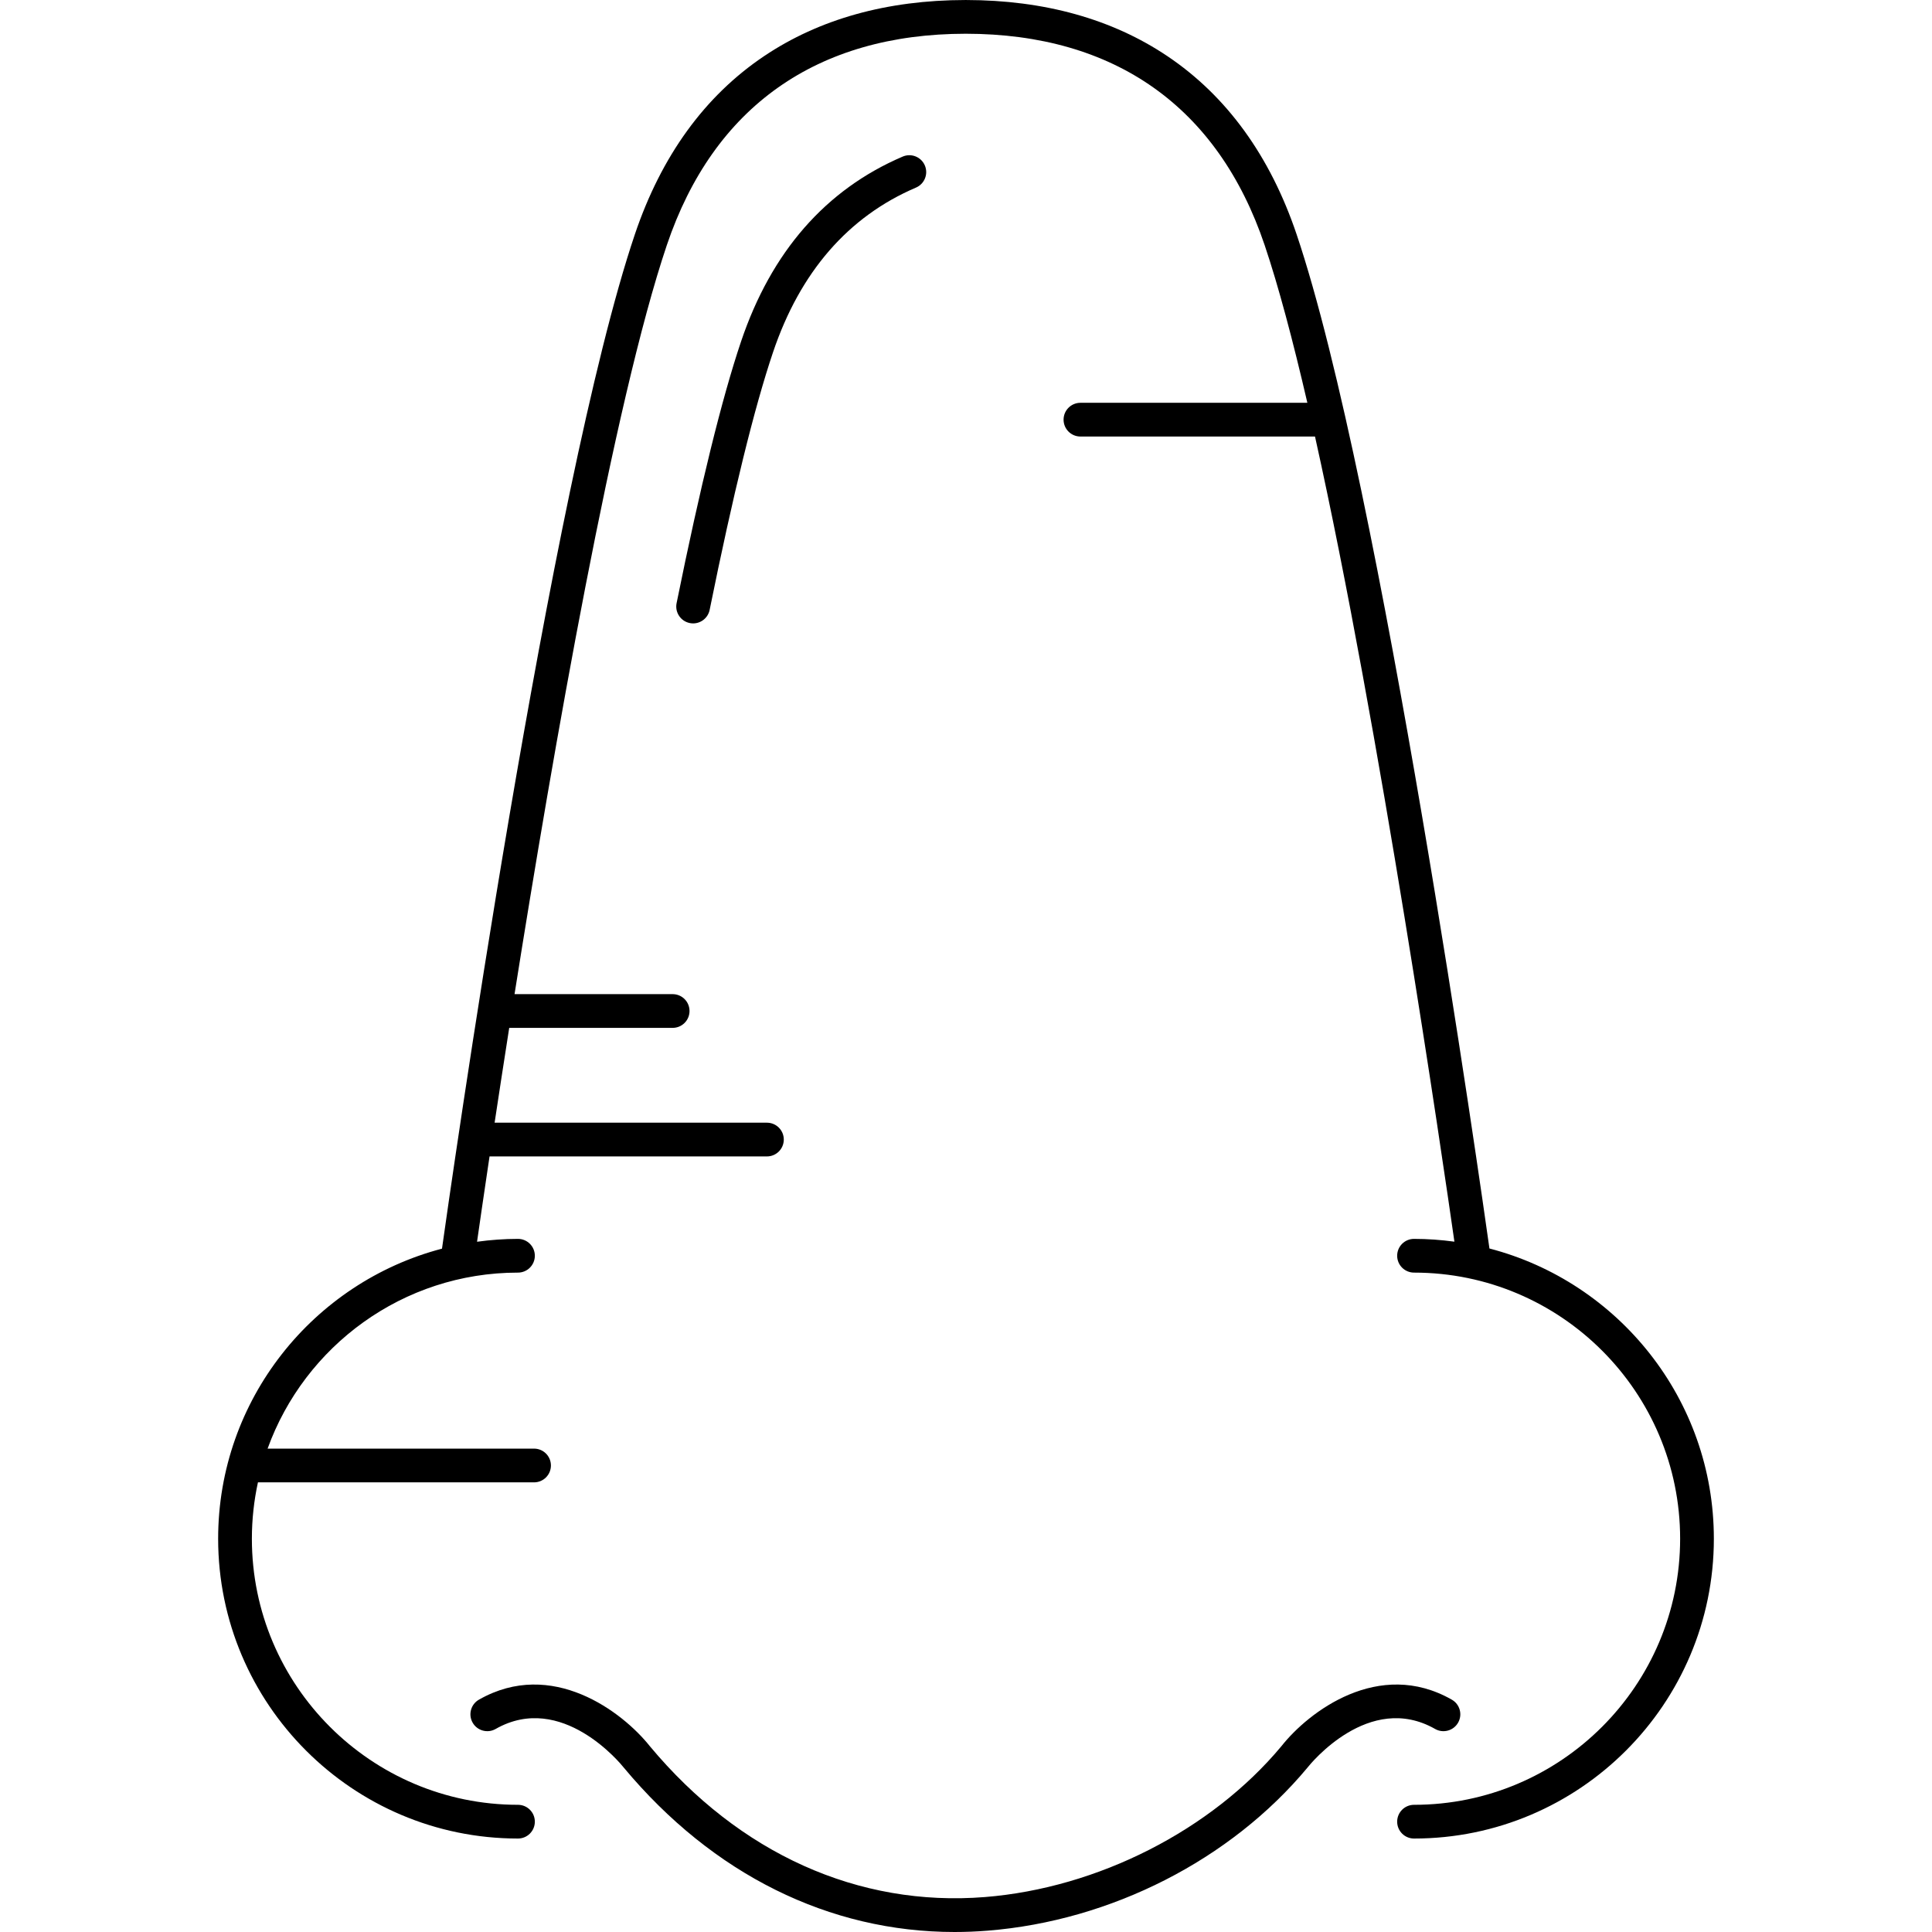
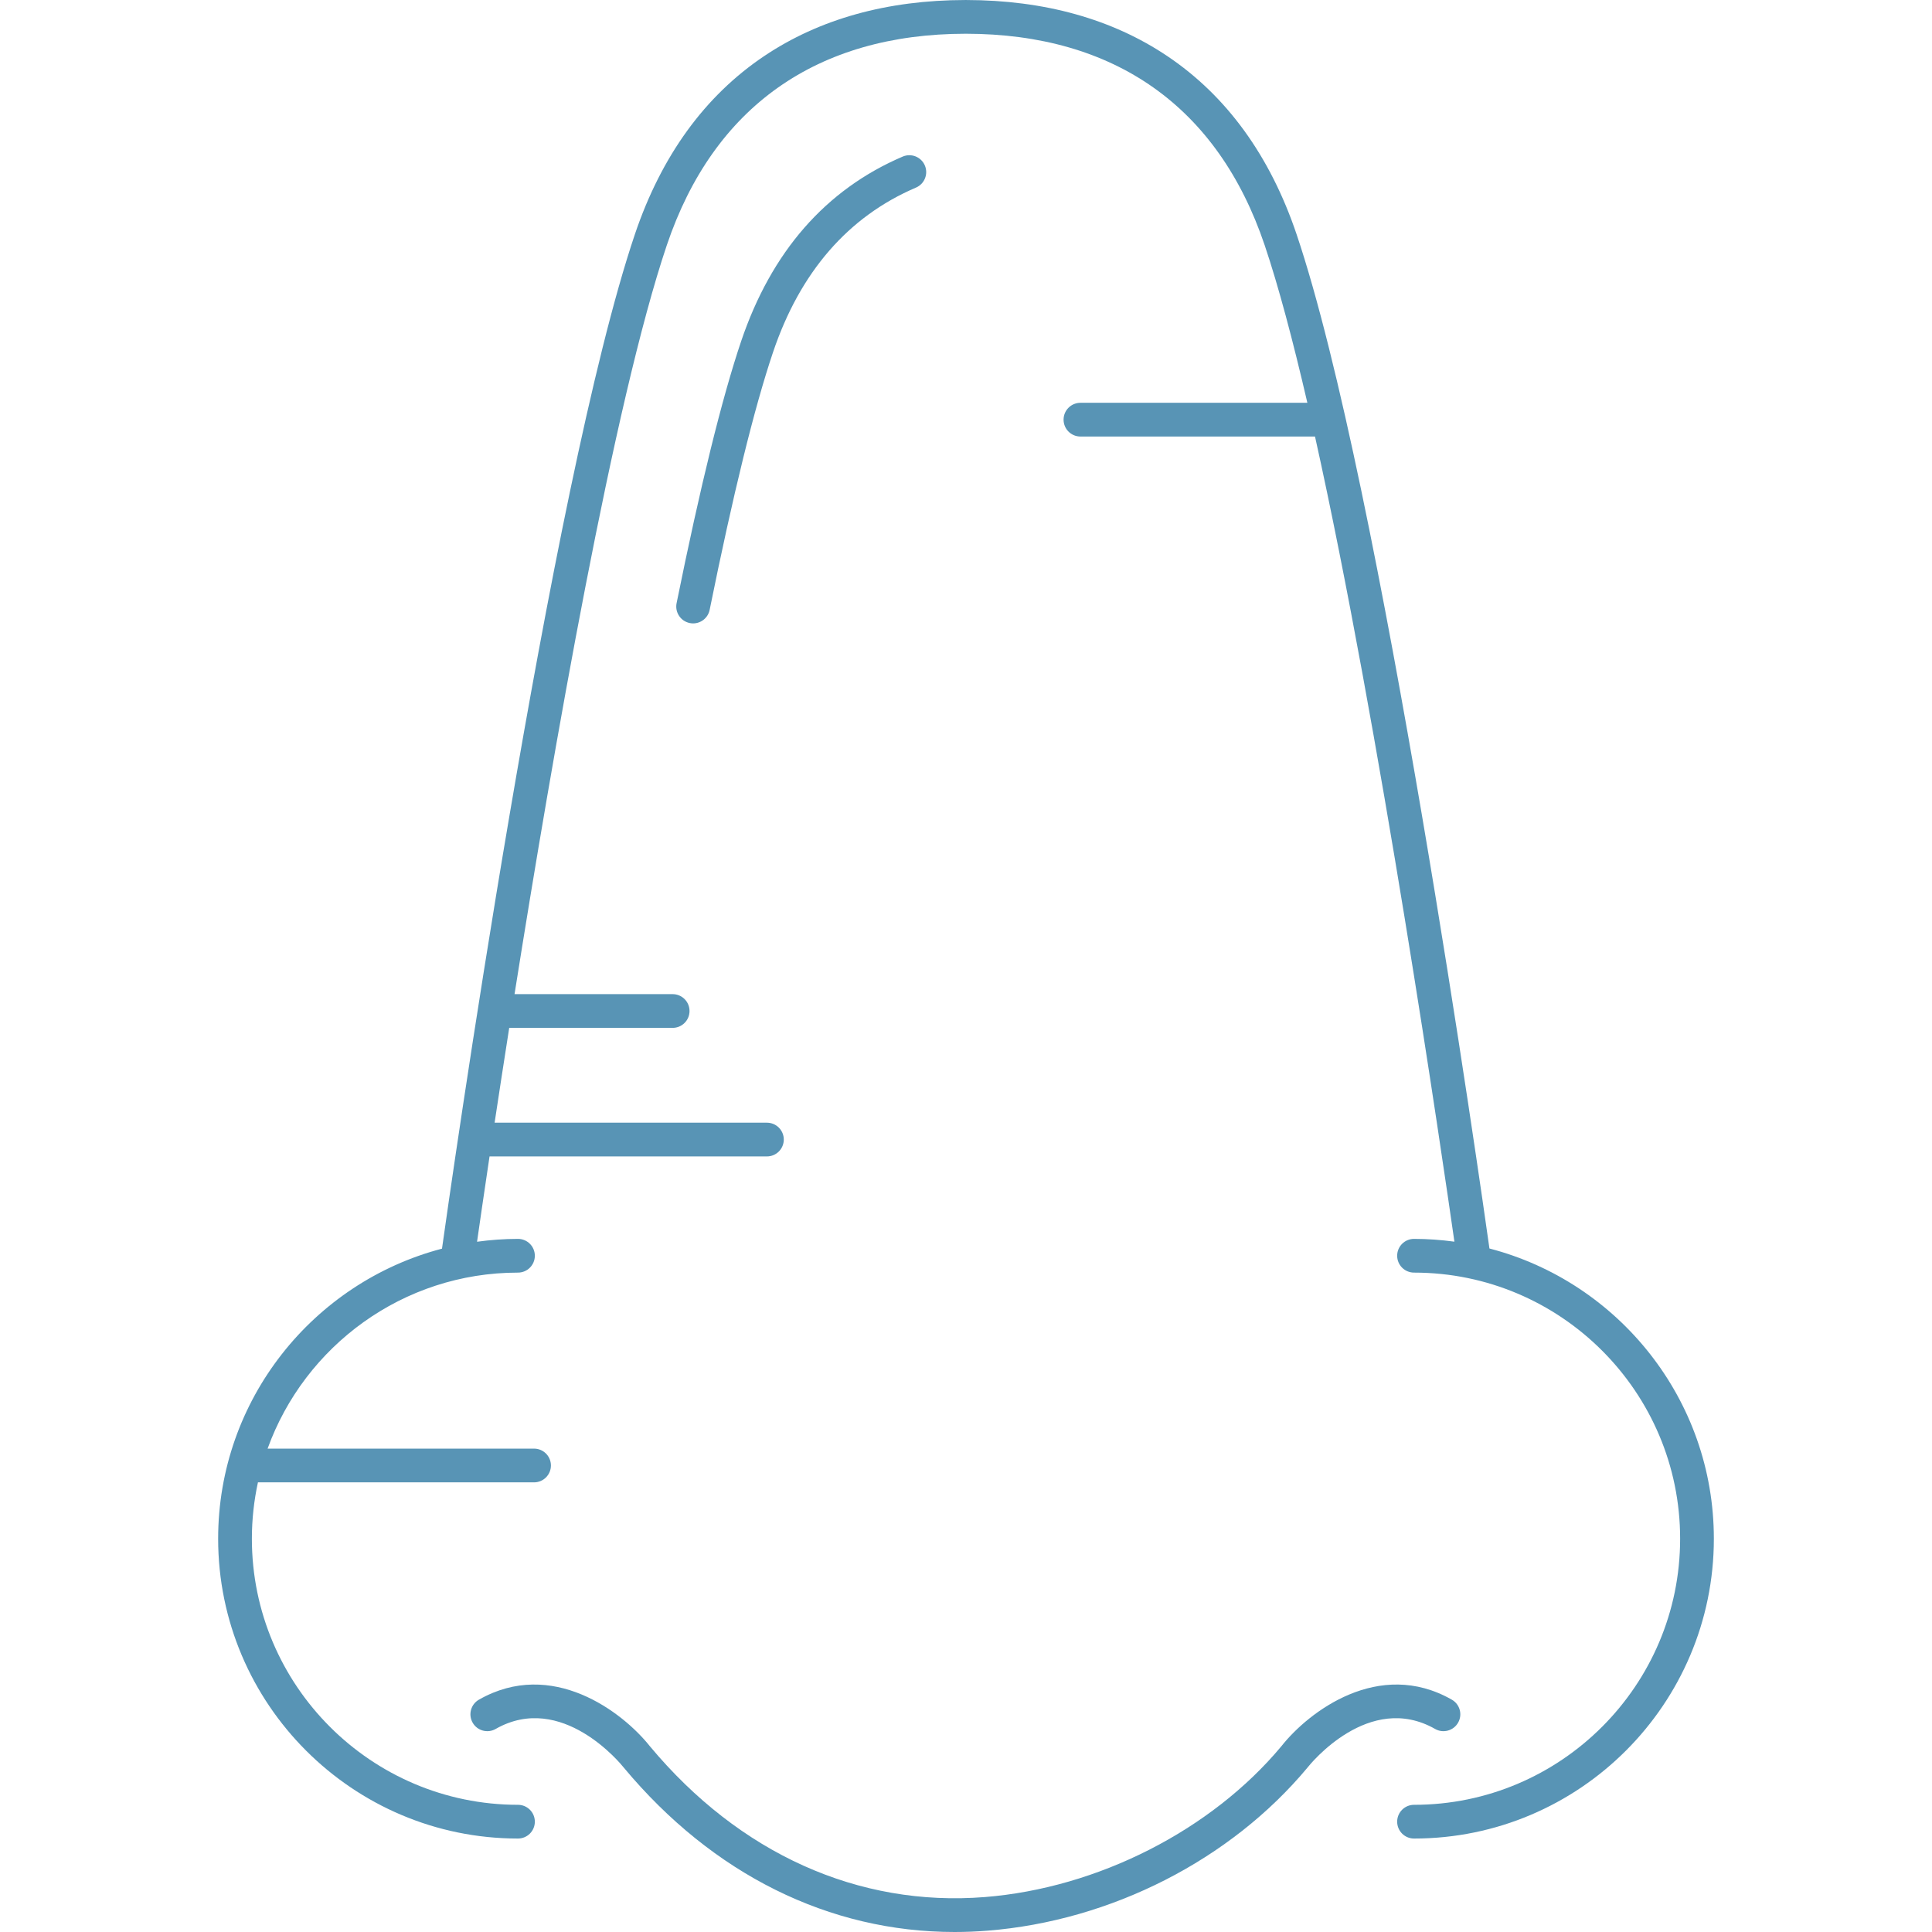
- <svg xmlns="http://www.w3.org/2000/svg" version="1.1" id="Capa_1" x="0px" y="0px" viewBox="0 0 486.885 486.885" style="enable-background:new 0 0 486.885 486.885;" xml:space="preserve">
+ <svg xmlns="http://www.w3.org/2000/svg" version="1.1" id="Capa_1" x="0px" y="0px" fill="#5894B5" viewBox="0 0 486.885 486.885" style="enable-background:new 0 0 486.885 486.885;" xml:space="preserve">
  <g>
    <path d="M375.356,314.634c-1.912-13.619-27.241-192.285-48.603-255.589c-6.667-19.753-17.621-34.859-32.559-44.897   c-13.932-9.362-31-14.119-50.728-14.144c-0.008,0-0.016-0.003-0.024-0.003c-0.022,0-0.044,0.001-0.067,0.001   c-0.022,0-0.044-0.001-0.067-0.001c-0.008,0-0.016,0.003-0.024,0.003c-19.729,0.025-36.796,4.782-50.728,14.144   c-14.938,10.038-25.892,25.145-32.558,44.897c-21.383,63.363-46.74,242.308-48.61,255.629c-32.421,8.5-56.413,38.046-56.413,73.096   c0,41.664,33.896,75.561,75.561,75.561c2.347,0,4.25-1.902,4.25-4.25c0-2.347-1.903-4.25-4.25-4.25   c-36.978,0-67.061-30.083-67.061-67.061c0-4.872,0.536-9.62,1.528-14.201h69.585c2.347,0,4.25-1.902,4.25-4.25   c0-2.347-1.903-4.25-4.25-4.25h-67.15c9.325-25.837,34.085-44.358,63.098-44.358c2.347,0,4.25-1.903,4.25-4.25   c0-2.348-1.903-4.25-4.25-4.25c-3.5,0-6.939,0.259-10.314,0.722c0.581-4.069,1.662-11.546,3.148-21.502h69.904   c2.347,0,4.25-1.903,4.25-4.25c0-2.348-1.903-4.25-4.25-4.25h-68.627c1.081-7.145,2.316-15.192,3.681-23.897h41.189   c2.347,0,4.25-1.903,4.25-4.25c0-2.348-1.903-4.25-4.25-4.25h-39.848c9.747-61.394,25.043-149.238,38.384-188.77   c11.752-34.823,37.797-53.239,75.323-53.262c37.525,0.022,63.572,18.438,75.325,53.262c3.5,10.372,7.135,24.072,10.769,39.746   h-57.188c-2.347,0-4.25,1.903-4.25,4.25c0,2.348,1.903,4.25,4.25,4.25h59.115c16.336,73.509,32.168,182.192,35.13,202.905   c-3.331-0.45-6.724-0.704-10.176-0.704c-2.347,0-4.25,1.902-4.25,4.25c0,2.347,1.903,4.25,4.25,4.25   c36.977,0,67.06,30.083,67.06,67.06c0,36.978-30.083,67.061-67.06,67.061c-2.347,0-4.25,1.903-4.25,4.25   c0,2.348,1.903,4.25,4.25,4.25c41.664,0,75.56-33.897,75.56-75.561C431.91,352.668,407.85,323.084,375.356,314.634z" />
    <path d="M233.07,41.696c-0.923-2.158-3.42-3.159-5.579-2.235c-19.396,8.298-33.101,23.972-40.732,46.585   c-4.809,14.251-10.276,36.443-16.251,65.962c-0.466,2.301,1.022,4.543,3.322,5.009c0.285,0.058,0.568,0.086,0.848,0.086   c1.98,0,3.753-1.393,4.161-3.408c5.904-29.171,11.278-51.017,15.974-64.931c6.825-20.224,18.944-34.183,36.022-41.488   C232.992,46.353,233.993,43.854,233.07,41.696z" />
    <path d="M367.457,434.13c1.163-2.039,0.452-4.635-1.587-5.797c-18.389-10.484-36.108,3.064-42.949,11.738   c-17.652,21.173-46.271,35.734-74.707,38.007c-31.884,2.551-61.87-10.952-84.444-38.013c-6.882-8.667-24.685-22.213-43.072-11.732   c-2.039,1.162-2.75,3.758-1.587,5.797c1.162,2.039,3.758,2.75,5.797,1.588c16.657-9.498,31.61,8.886,32.232,9.666   c0.023,0.028,0.045,0.057,0.068,0.084c22.436,26.916,51.772,41.418,83.352,41.417c2.76,0,5.541-0.11,8.332-0.334   c31.119-2.486,61.249-17.846,80.599-41.085c0.022-0.025,0.049-0.06,0.07-0.087c0.624-0.786,15.454-19.15,32.101-9.662   C363.699,436.88,366.295,436.169,367.457,434.13z" />
  </g>
  <g>
</g>
  <g>
</g>
  <g>
</g>
  <g>
</g>
  <g>
</g>
  <g>
</g>
  <g>
</g>
  <g>
</g>
  <g>
</g>
  <g>
</g>
  <g>
</g>
  <g>
</g>
  <g>
</g>
  <g>
</g>
  <g>
</g>
</svg>
